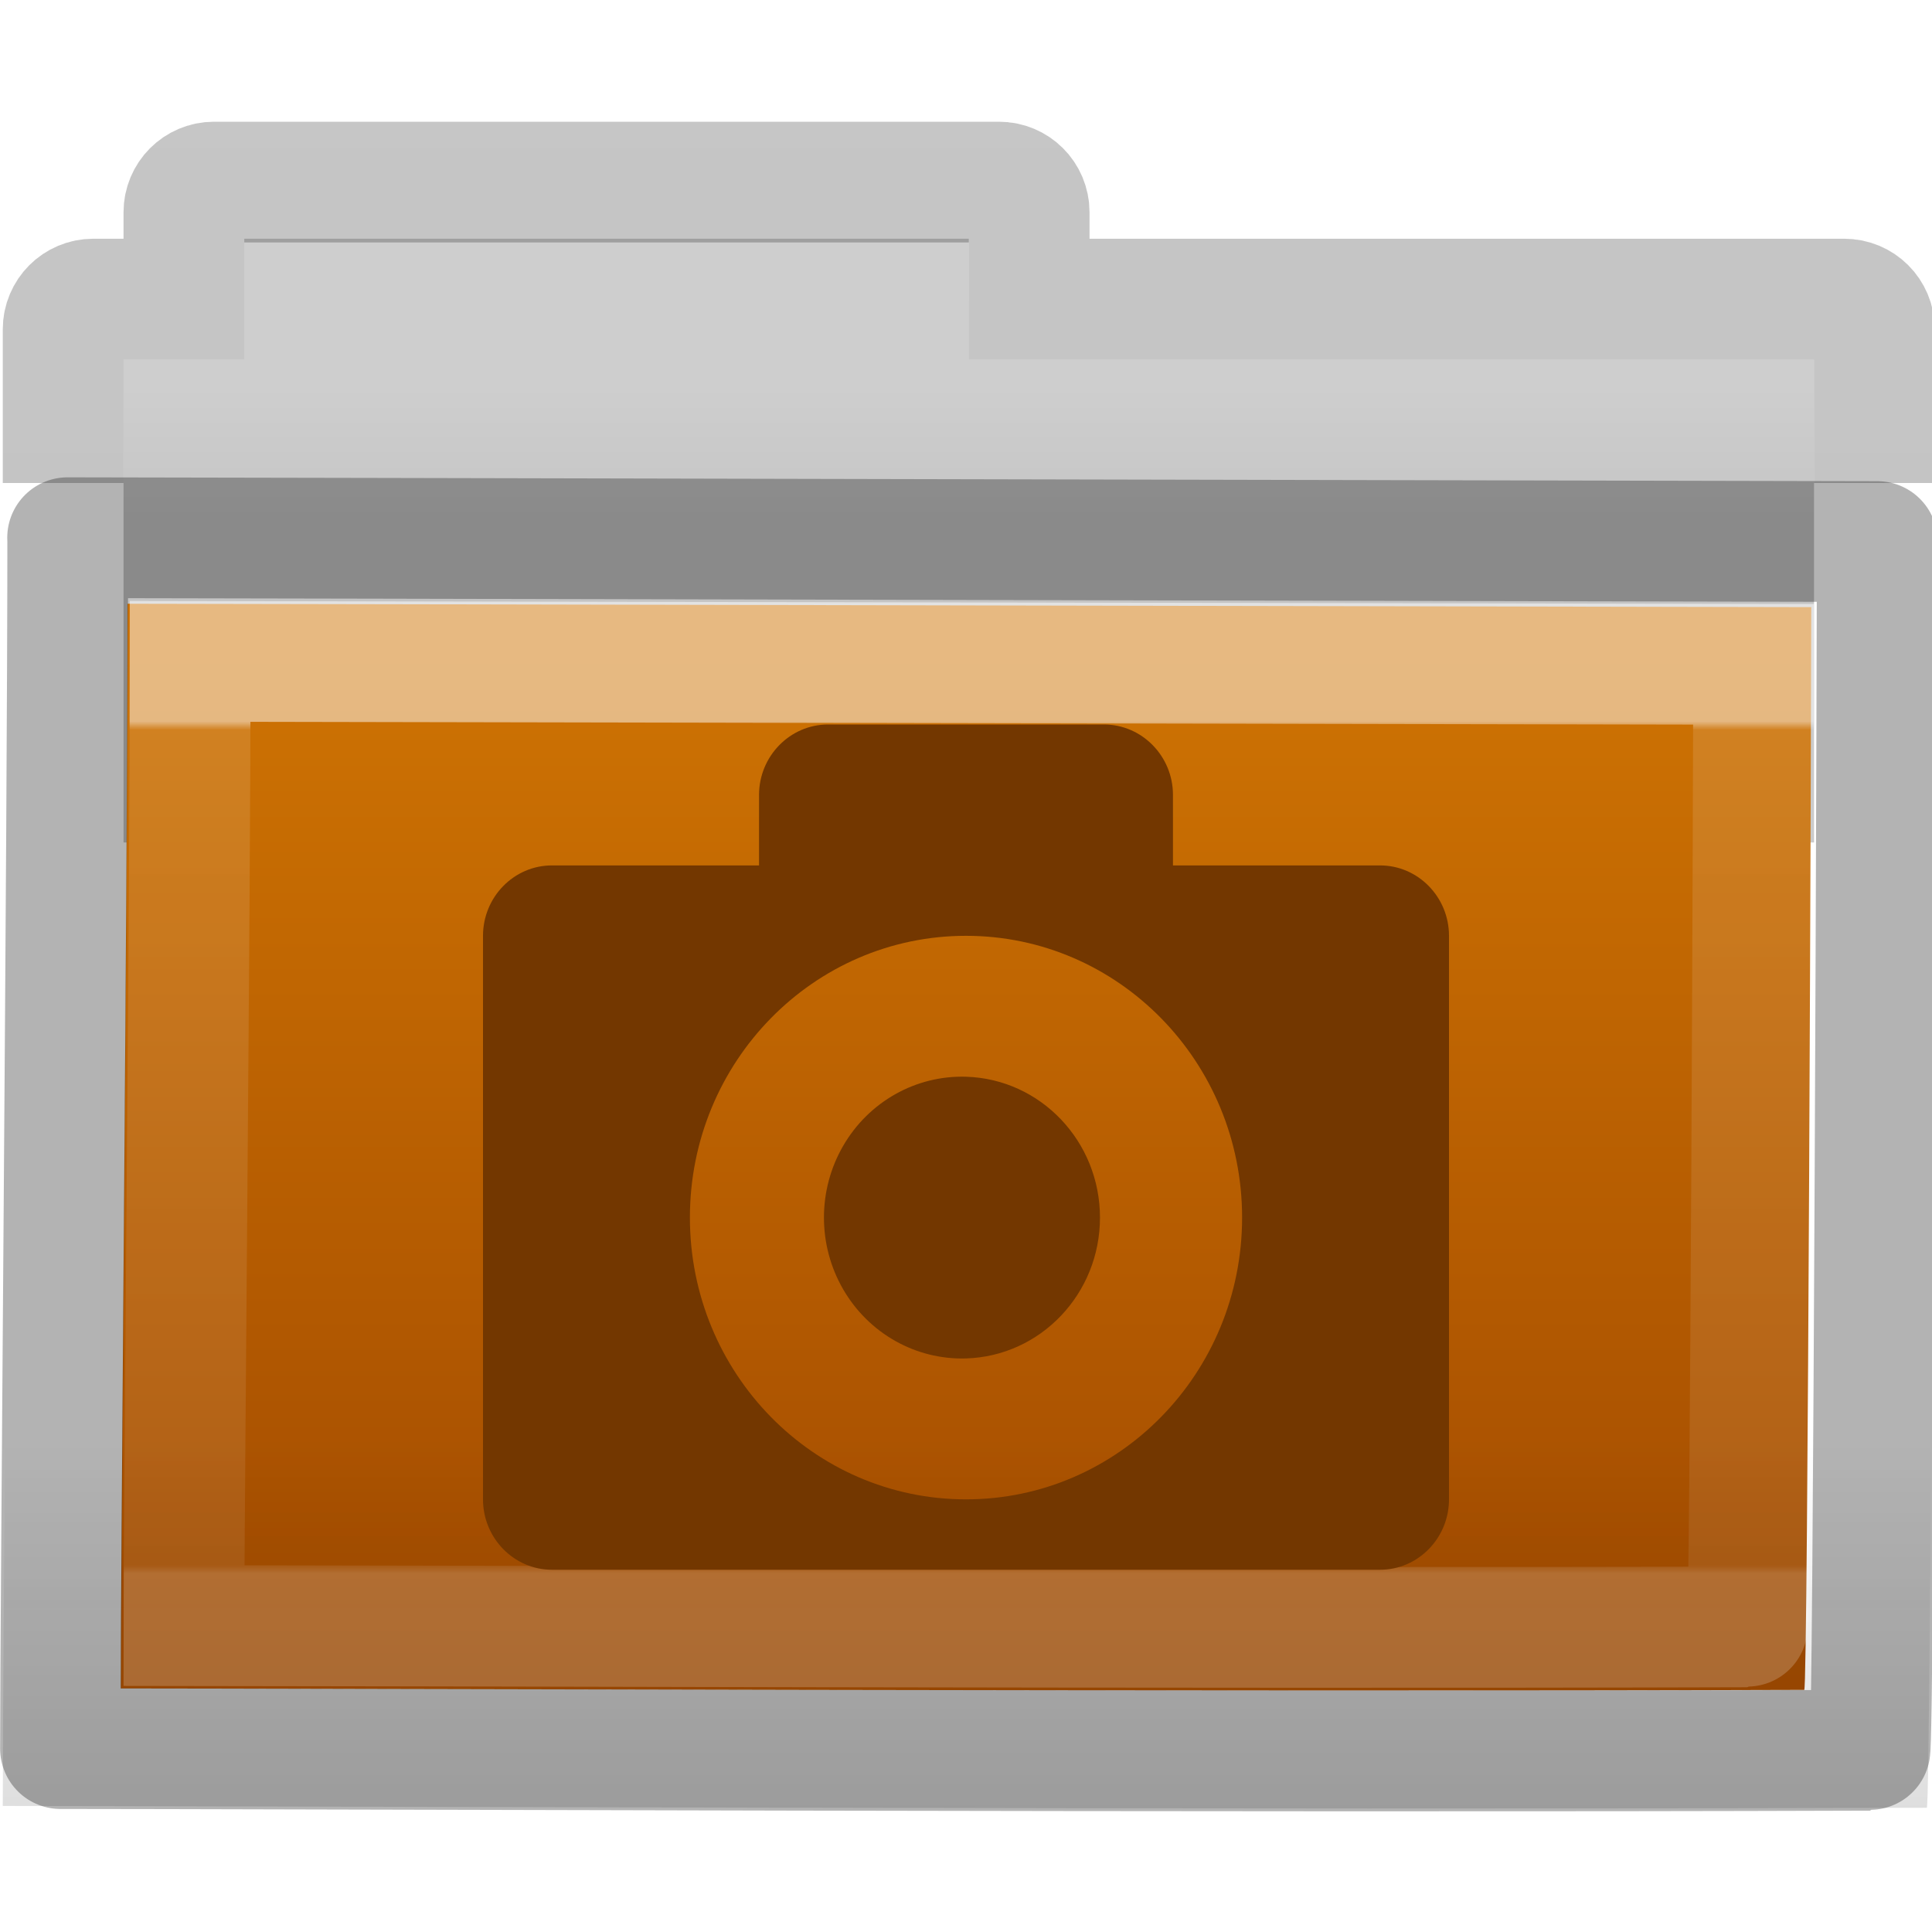
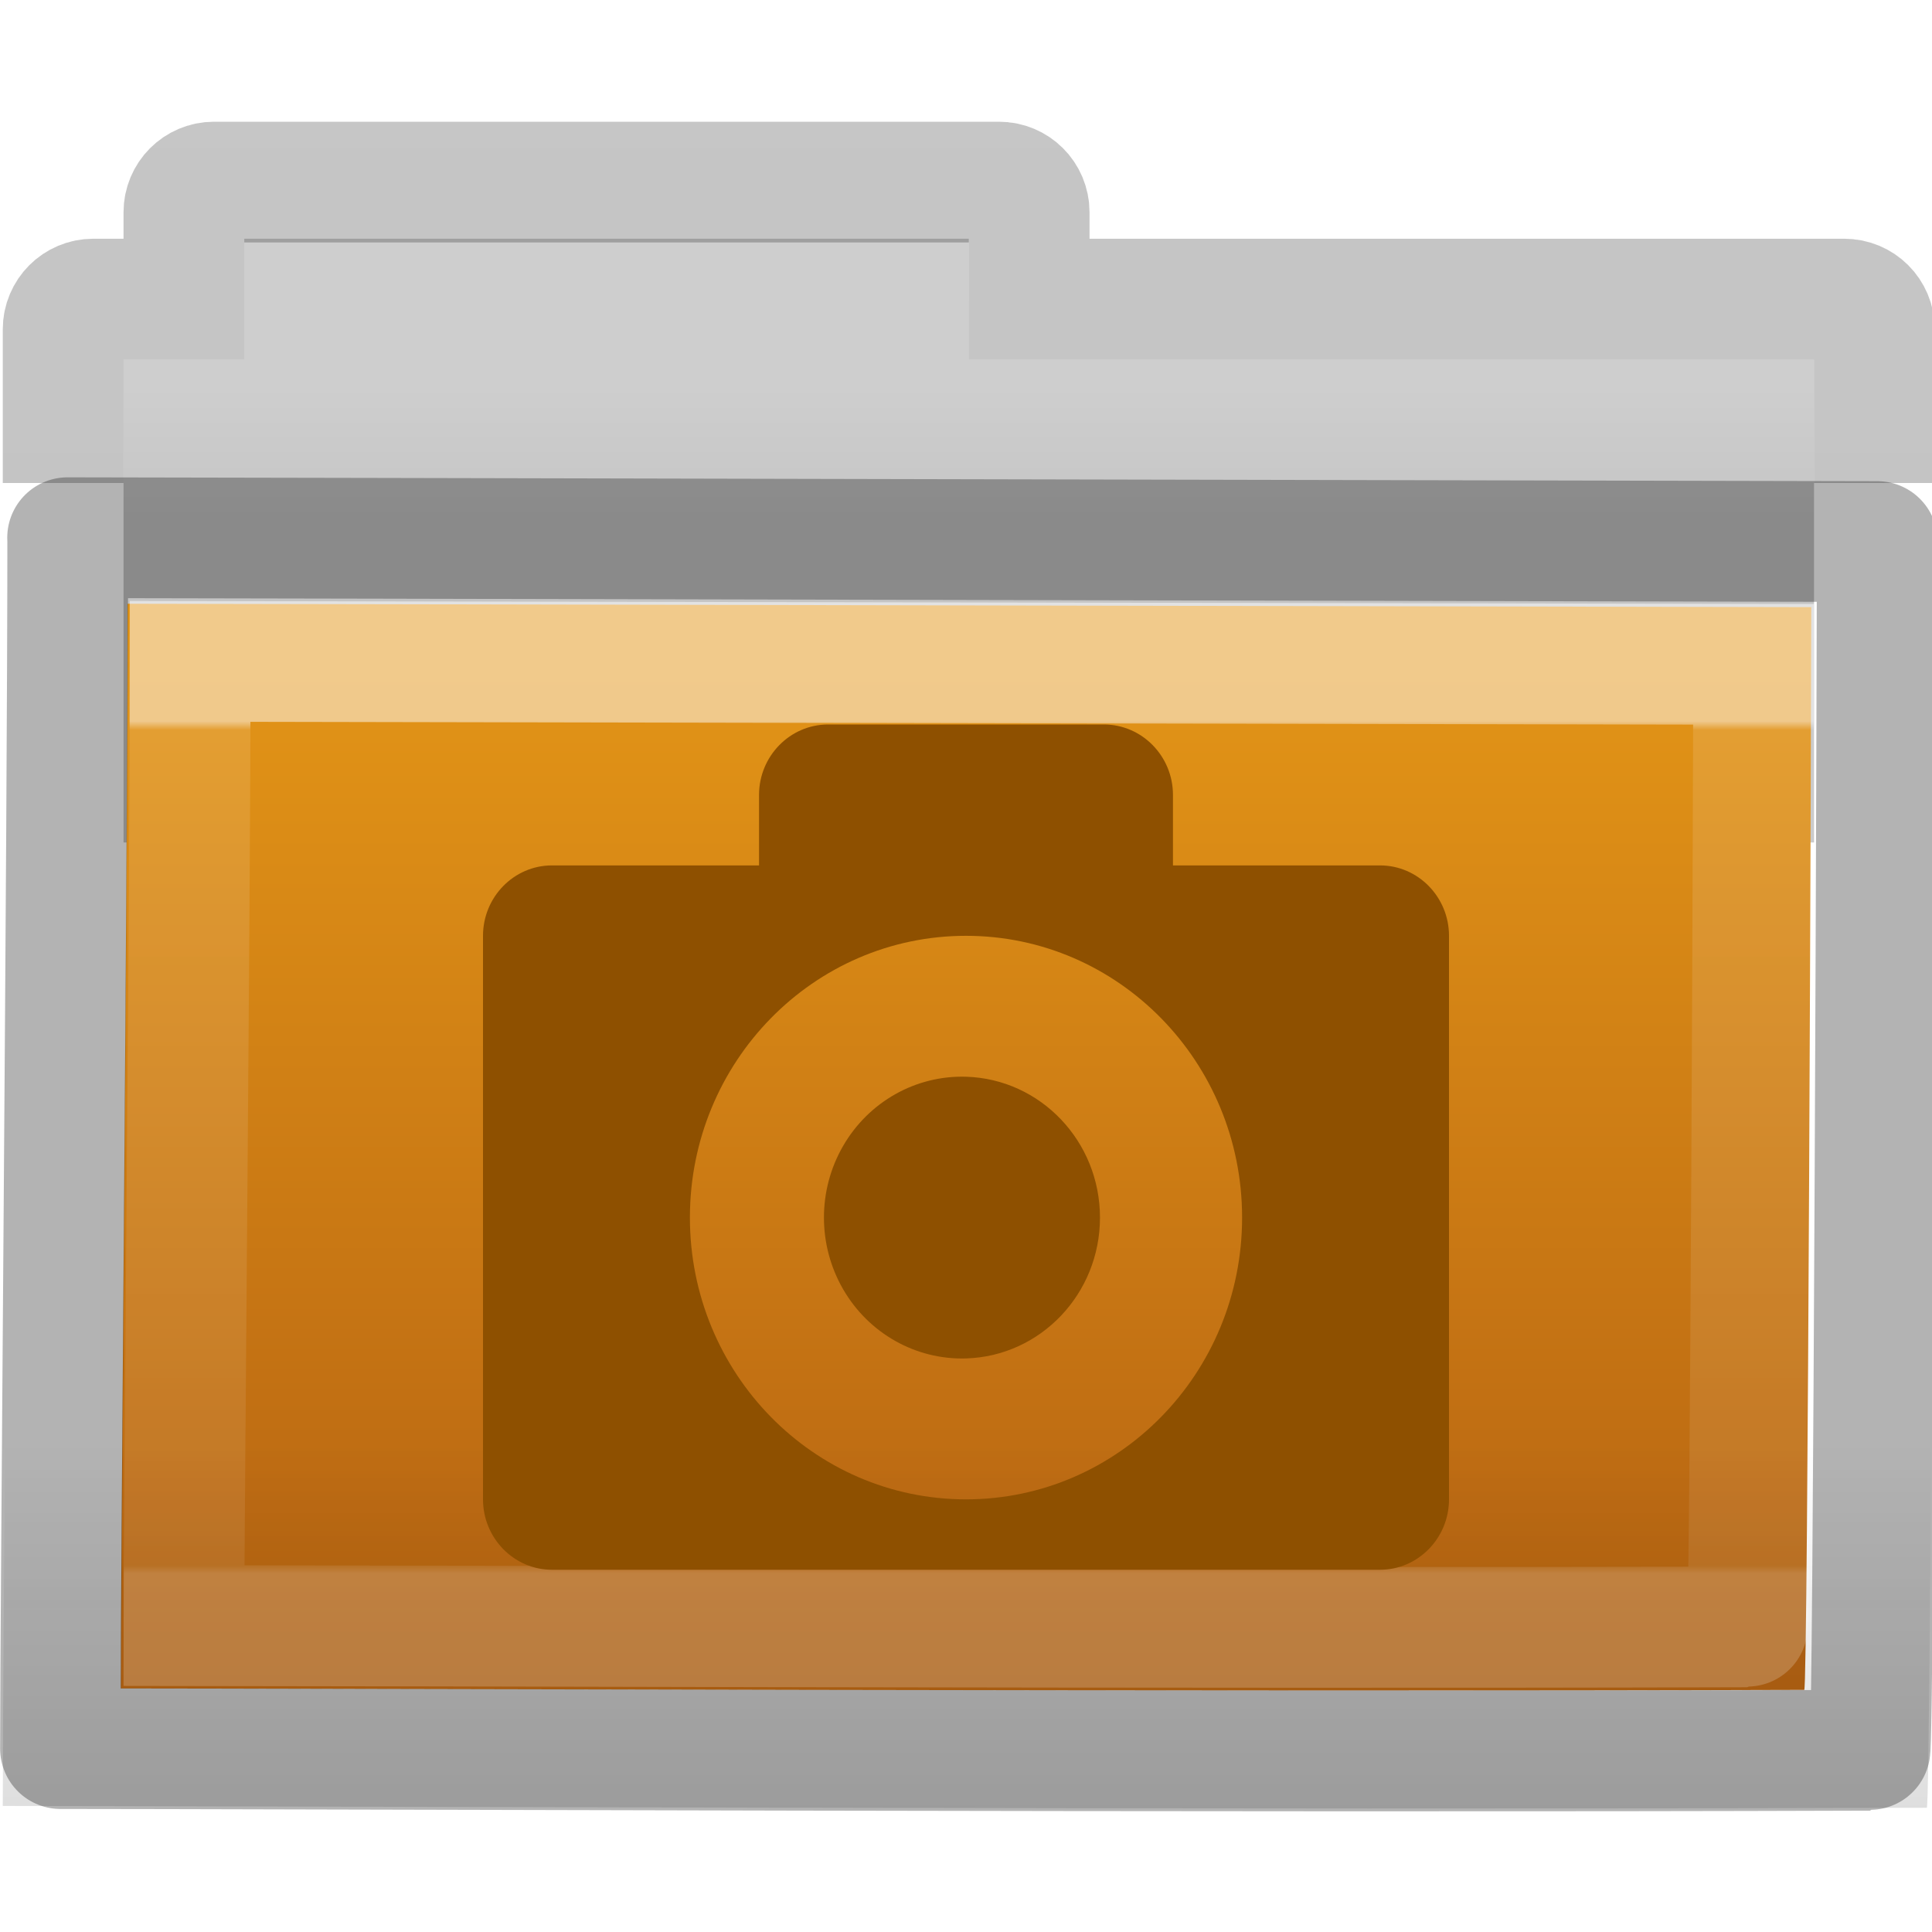
<svg xmlns="http://www.w3.org/2000/svg" xmlns:xlink="http://www.w3.org/1999/xlink" width="16px" height="16px" id="svg8860" version="1.1">
  <defs id="defs8862">
    <linearGradient xlink:href="#linearGradient3454-2-5-0-3-8" id="linearGradient10270-0" gradientUnits="userSpaceOnUse" gradientTransform="matrix(0.8918903,0,0,0.9404696,3.14398,5.346537)" x1="11.35" y1="0.667" x2="11.35" y2="8.172" />
    <linearGradient id="linearGradient3454-2-5-0-3-8">
      <stop offset="0" style="stop-color:#ffffff;stop-opacity:1" id="stop3456-4-9-38-1-9" />
      <stop offset="0.01" style="stop-color:#ffffff;stop-opacity:0.235" id="stop3458-39-80-3-5-6" />
      <stop offset="0.99" style="stop-color:#ffffff;stop-opacity:0.157" id="stop3460-7-0-2-4-4" />
      <stop offset="1" style="stop-color:#ffffff;stop-opacity:0.392" id="stop3462-0-9-8-7-8" />
    </linearGradient>
    <linearGradient xlink:href="#linearGradient6129-963-697-142-998-580-273-44-2-2-2" id="linearGradient10268-4" gradientUnits="userSpaceOnUse" gradientTransform="matrix(0.3815641,0,0,0.3289695,-18.24159,0.2821673)" x1="76.041" y1="49.372" x2="76.041" y2="35.431" />
    <linearGradient id="linearGradient6129-963-697-142-998-580-273-44-2-2-2">
      <stop id="stop2661-01-6-2-4" style="stop-color:#0a0a0a;stop-opacity:0.498" offset="0" />
      <stop id="stop2663-64-5-5-3" style="stop-color:#0a0a0a;stop-opacity:0" offset="1" />
    </linearGradient>
    <linearGradient xlink:href="#linearGradient4291" id="linearGradient10262-3" gradientUnits="userSpaceOnUse" gradientTransform="matrix(0.3101469,0,0,0.3059104,-15.36293,0.4694318)" x1="84.309" y1="16.111" x2="84.309" y2="42.924" />
    <linearGradient id="linearGradient4632-0-6-4-4">
-       <stop style="stop-color:#aacb7d;stop-opacity:1;" offset="0" id="stop4634-4-4-7-5" />
-       <stop style="stop-color:#709937;stop-opacity:1;" offset="1" id="stop4636-3-1-5-4" />
+       <stop style="stop-color:#e39517;stop-opacity:1;" offset="0" id="stop4634-4-4-7-5" />
+       <stop style="stop-color:#b76412;stop-opacity:1;" offset="1" id="stop4636-3-1-5-4" />
    </linearGradient>
    <linearGradient y2="2.061" x2="-51.786" y1="53.514" x1="-51.786" gradientTransform="matrix(0.3107004,0,0,0.2748939,20.17717,-0.1031627)" gradientUnits="userSpaceOnUse" id="linearGradient10473-4-0" xlink:href="#linearGradient3104-8-8-97-4-6-11-5-5-4-4" />
    <linearGradient id="linearGradient3104-8-8-97-4-6-11-5-5-4-4">
      <stop offset="0" style="stop-color:#000000;stop-opacity:0.322" id="stop3106-5-4-3-5-0-2-1-0-7-7" />
      <stop offset="1" style="stop-color:#000000;stop-opacity:0.278" id="stop3108-4-3-7-8-2-0-7-9-0-6" />
    </linearGradient>
    <linearGradient id="linearGradient4346">
      <stop id="stop4348" style="stop-color:#cecece;stop-opacity:1" offset="0" />
      <stop id="stop4350" style="stop-color:#c4c4c4;stop-opacity:1" offset="1" />
    </linearGradient>
    <linearGradient y2="15.385" x2="62.989" y1="11.645" x1="62.989" gradientTransform="matrix(0.3333333,0,0,0.3297102,-17.44063,-0.6478427)" gradientUnits="userSpaceOnUse" id="linearGradient8858" xlink:href="#linearGradient4346" />
    <linearGradient y2="119.06" x2="-91" y1="44" x1="-91" gradientTransform="matrix(0.7258065,0,0,0.7451619,87.15726,-7.159588)" gradientUnits="userSpaceOnUse" id="linearGradient5883" xlink:href="#linearGradient4632-0-6-4" />
    <linearGradient id="linearGradient4632-0-6-4">
      <stop id="stop4634-4-4-7" offset="0" style="stop-color:#55a7f3;stop-opacity:1;" />
      <stop id="stop4636-3-1-5" offset="1" style="stop-color:#1374cf;stop-opacity:1;" />
    </linearGradient>
    <linearGradient y2="44.261" x2="97.539" y1="8.81" x1="97.539" gradientTransform="matrix(1.934885,0,0,1.921143,-138.3988,-32.20559)" gradientUnits="userSpaceOnUse" id="linearGradient5873" xlink:href="#linearGradient9235" />
    <linearGradient id="linearGradient9235">
      <stop offset="0" style="stop-color:#ffffff;stop-opacity:1" id="stop9237" />
      <stop offset="0.109" style="stop-color:#ffffff;stop-opacity:0.235" id="stop9239" />
      <stop offset="0.979" style="stop-color:#ffffff;stop-opacity:0.157" id="stop9241" />
      <stop offset="1" style="stop-color:#ffffff;stop-opacity:0.392" id="stop9243" />
    </linearGradient>
    <linearGradient xlink:href="#linearGradient6129-963-697-142-998-580-273-44-2-2-2" id="linearGradient5887" gradientUnits="userSpaceOnUse" gradientTransform="matrix(2.204126,0,0,1.953124,-25.37361,-54.89143)" x1="22.935" y1="49.629" x2="22.935" y2="36.599" />
    <linearGradient xlink:href="#linearGradient4632-0-6-4-6" id="linearGradient5883-3" gradientUnits="userSpaceOnUse" gradientTransform="matrix(0.7258065,0,0,0.7451619,127.1654,-61.97781)" x1="-91" y1="44" x2="-91" y2="119.06" />
    <linearGradient id="linearGradient4632-0-6-4-6">
      <stop style="stop-color:#0fbb68;stop-opacity:1" offset="0" id="stop4634-4-4-7-7" />
      <stop style="stop-color:#0c7643;stop-opacity:1" offset="1" id="stop4636-3-1-5-5" />
    </linearGradient>
    <linearGradient xlink:href="#linearGradient4291" id="linearGradient10262-3-3" gradientUnits="userSpaceOnUse" gradientTransform="matrix(0.3101469,0,0,0.3059104,-43.22734,-15.87803)" x1="84.309" y1="16.111" x2="84.309" y2="42.924" />
    <linearGradient id="linearGradient4291">
-       <stop id="stop4293" offset="0" style="stop-color:#ce7303;stop-opacity:1" />
-       <stop id="stop4295" offset="1" style="stop-color:#a44c00;stop-opacity:1" />
+       <stop id="stop4293" offset="0" style="stop-color:#e39517;stop-opacity:1" />
+       <stop id="stop4295" offset="1" style="stop-color:#b76412;stop-opacity:1" />
    </linearGradient>
  </defs>
  <g id="layer1">
    <path style="color:#000000;fill:url(#linearGradient8858);fill-opacity:1;fill-rule:nonzero;stroke:none;stroke-width:1;marker:none;visibility:visible;display:inline;overflow:visible;enable-background:accumulate" d="m 2.023,1.977 0,1 -1,0 0,4 14,0 0,-4 -7,0 0,-1 -6,0 z" id="rect4170-0" />
    <path style="color:#000000;display:inline;overflow:visible;visibility:visible;opacity:0.8;fill:none;stroke:url(#linearGradient10473-4-0);stroke-width:1;stroke-linecap:butt;stroke-linejoin:miter;stroke-miterlimit:4;stroke-dasharray:none;stroke-dashoffset:0;stroke-opacity:1;marker:none;enable-background:accumulate" d="M 15.523,4 V 2.727 c 0,-0.139 -0.112,-0.25 -0.25,-0.25 h -6.75 v -0.719 c 0,-0.139 -0.112,-0.25 -0.25,-0.25 h -6.5 c -0.139,0 -0.25,0.112 -0.25,0.25 v 0.719 h -0.75 c -0.139,0 -0.25,0.112 -0.25,0.25 V 4" id="rect4170" />
    <path d="M 1.056,5 C 1.76,5 14.454,5.028 15,5.028 15,5.582 14.973,13.995 14.942,13.995 10.048,14.011 2.425,13.983 1,13.983 1,12.937 1.056,7.152 1.056,5 z" id="rect3086" style="color:#000000;fill:url(#linearGradient10262-3);fill-opacity:1.0;fill-rule:nonzero;stroke:none;stroke-width:1;marker:none;visibility:visible;display:inline;overflow:visible;enable-background:accumulate" />
    <path d="m 0.087,3.977 c 0.805,0 15.312,0.034 15.936,0.034 0,0.677 -0.03,10.96 -0.066,10.96 -5.593,0.02 -14.305,-0.015 -15.934,-0.015 0,-1.278 0.064,-8.348 0.064,-10.979 z" id="rect3086-1" style="color:#000000;display:inline;overflow:visible;visibility:visible;opacity:0.4;fill:url(#linearGradient10268-4);fill-opacity:1;fill-rule:nonzero;stroke:none;stroke-width:1;marker:none;enable-background:accumulate" />
    <path d="m 1.575,5.477 c 0.654,0 12.441,0.025 12.948,0.025 0,0.493 -0.025,7.971 -0.054,7.971 -4.545,0.014 -11.623,-0.011 -12.946,-0.011 0,-0.93 0.052,-6.071 0.052,-7.985 z" id="rect3086-9" style="color:#000000;display:inline;overflow:visible;visibility:visible;opacity:0.5;fill:none;stroke:url(#linearGradient10270-0);stroke-width:1;stroke-linecap:round;stroke-linejoin:miter;stroke-miterlimit:4;stroke-dasharray:none;stroke-dashoffset:0;stroke-opacity:1;marker:none;enable-background:accumulate" />
    <path d="m 0.56,4.453 c 0.757,0 14.4,0.032 14.987,0.032 0,0.619 -0.029,10.01 -0.062,10.01 -5.26,0.018 -13.453,-0.014 -14.984,-0.014 0,-1.167 0.06,-7.625 0.06,-10.027 z" id="rect3086-0" style="opacity:0.3;color:#000000;fill:none;stroke:#000000;stroke-width:1;stroke-linecap:round;stroke-linejoin:round;stroke-miterlimit:4;stroke-opacity:1;stroke-dasharray:none;stroke-dashoffset:0;marker:none;visibility:visible;display:inline;overflow:visible;enable-background:accumulate" />
  </g>
-   <path style="color:#bebebe;overflow:visible;fill:#733700;fill-opacity:1;stroke-width:0.577;marker:none" d="m 6.857,6 c -0.314,0 -0.571,0.262 -0.571,0.583 V 7.167 H 4.571 C 4.256,7.167 4,7.429 4,7.75 V 12.417 C 4,12.738 4.256,13 4.571,13 H 11.429 C 11.744,13 12,12.738 12,12.417 V 7.75 c 10e-7,-0.321 -0.256,-0.583 -0.571,-0.583 H 9.714 V 6.583 c 0,-0.321 -0.257,-0.583 -0.571,-0.583 z M 8,7.75 A 2.286,2.333 0 1 1 8,12.417 2.286,2.333 0 0 1 8,7.75 Z M 8,8.917 A 1.143,1.167 0 1 0 8,11.25 1.143,1.167 0 0 0 8,8.917 Z" overflow="visible" id="path2" />
+   <path style="color:#bebebe;overflow:visible;fill:#8e5000;fill-opacity:1;stroke-width:0.577;marker:none" d="m 6.857,6 c -0.314,0 -0.571,0.262 -0.571,0.583 V 7.167 H 4.571 C 4.256,7.167 4,7.429 4,7.75 V 12.417 C 4,12.738 4.256,13 4.571,13 H 11.429 C 11.744,13 12,12.738 12,12.417 V 7.75 c 10e-7,-0.321 -0.256,-0.583 -0.571,-0.583 H 9.714 V 6.583 c 0,-0.321 -0.257,-0.583 -0.571,-0.583 z M 8,7.75 A 2.286,2.333 0 1 1 8,12.417 2.286,2.333 0 0 1 8,7.75 Z M 8,8.917 A 1.143,1.167 0 1 0 8,11.25 1.143,1.167 0 0 0 8,8.917 Z" overflow="visible" id="path2" />
</svg>
